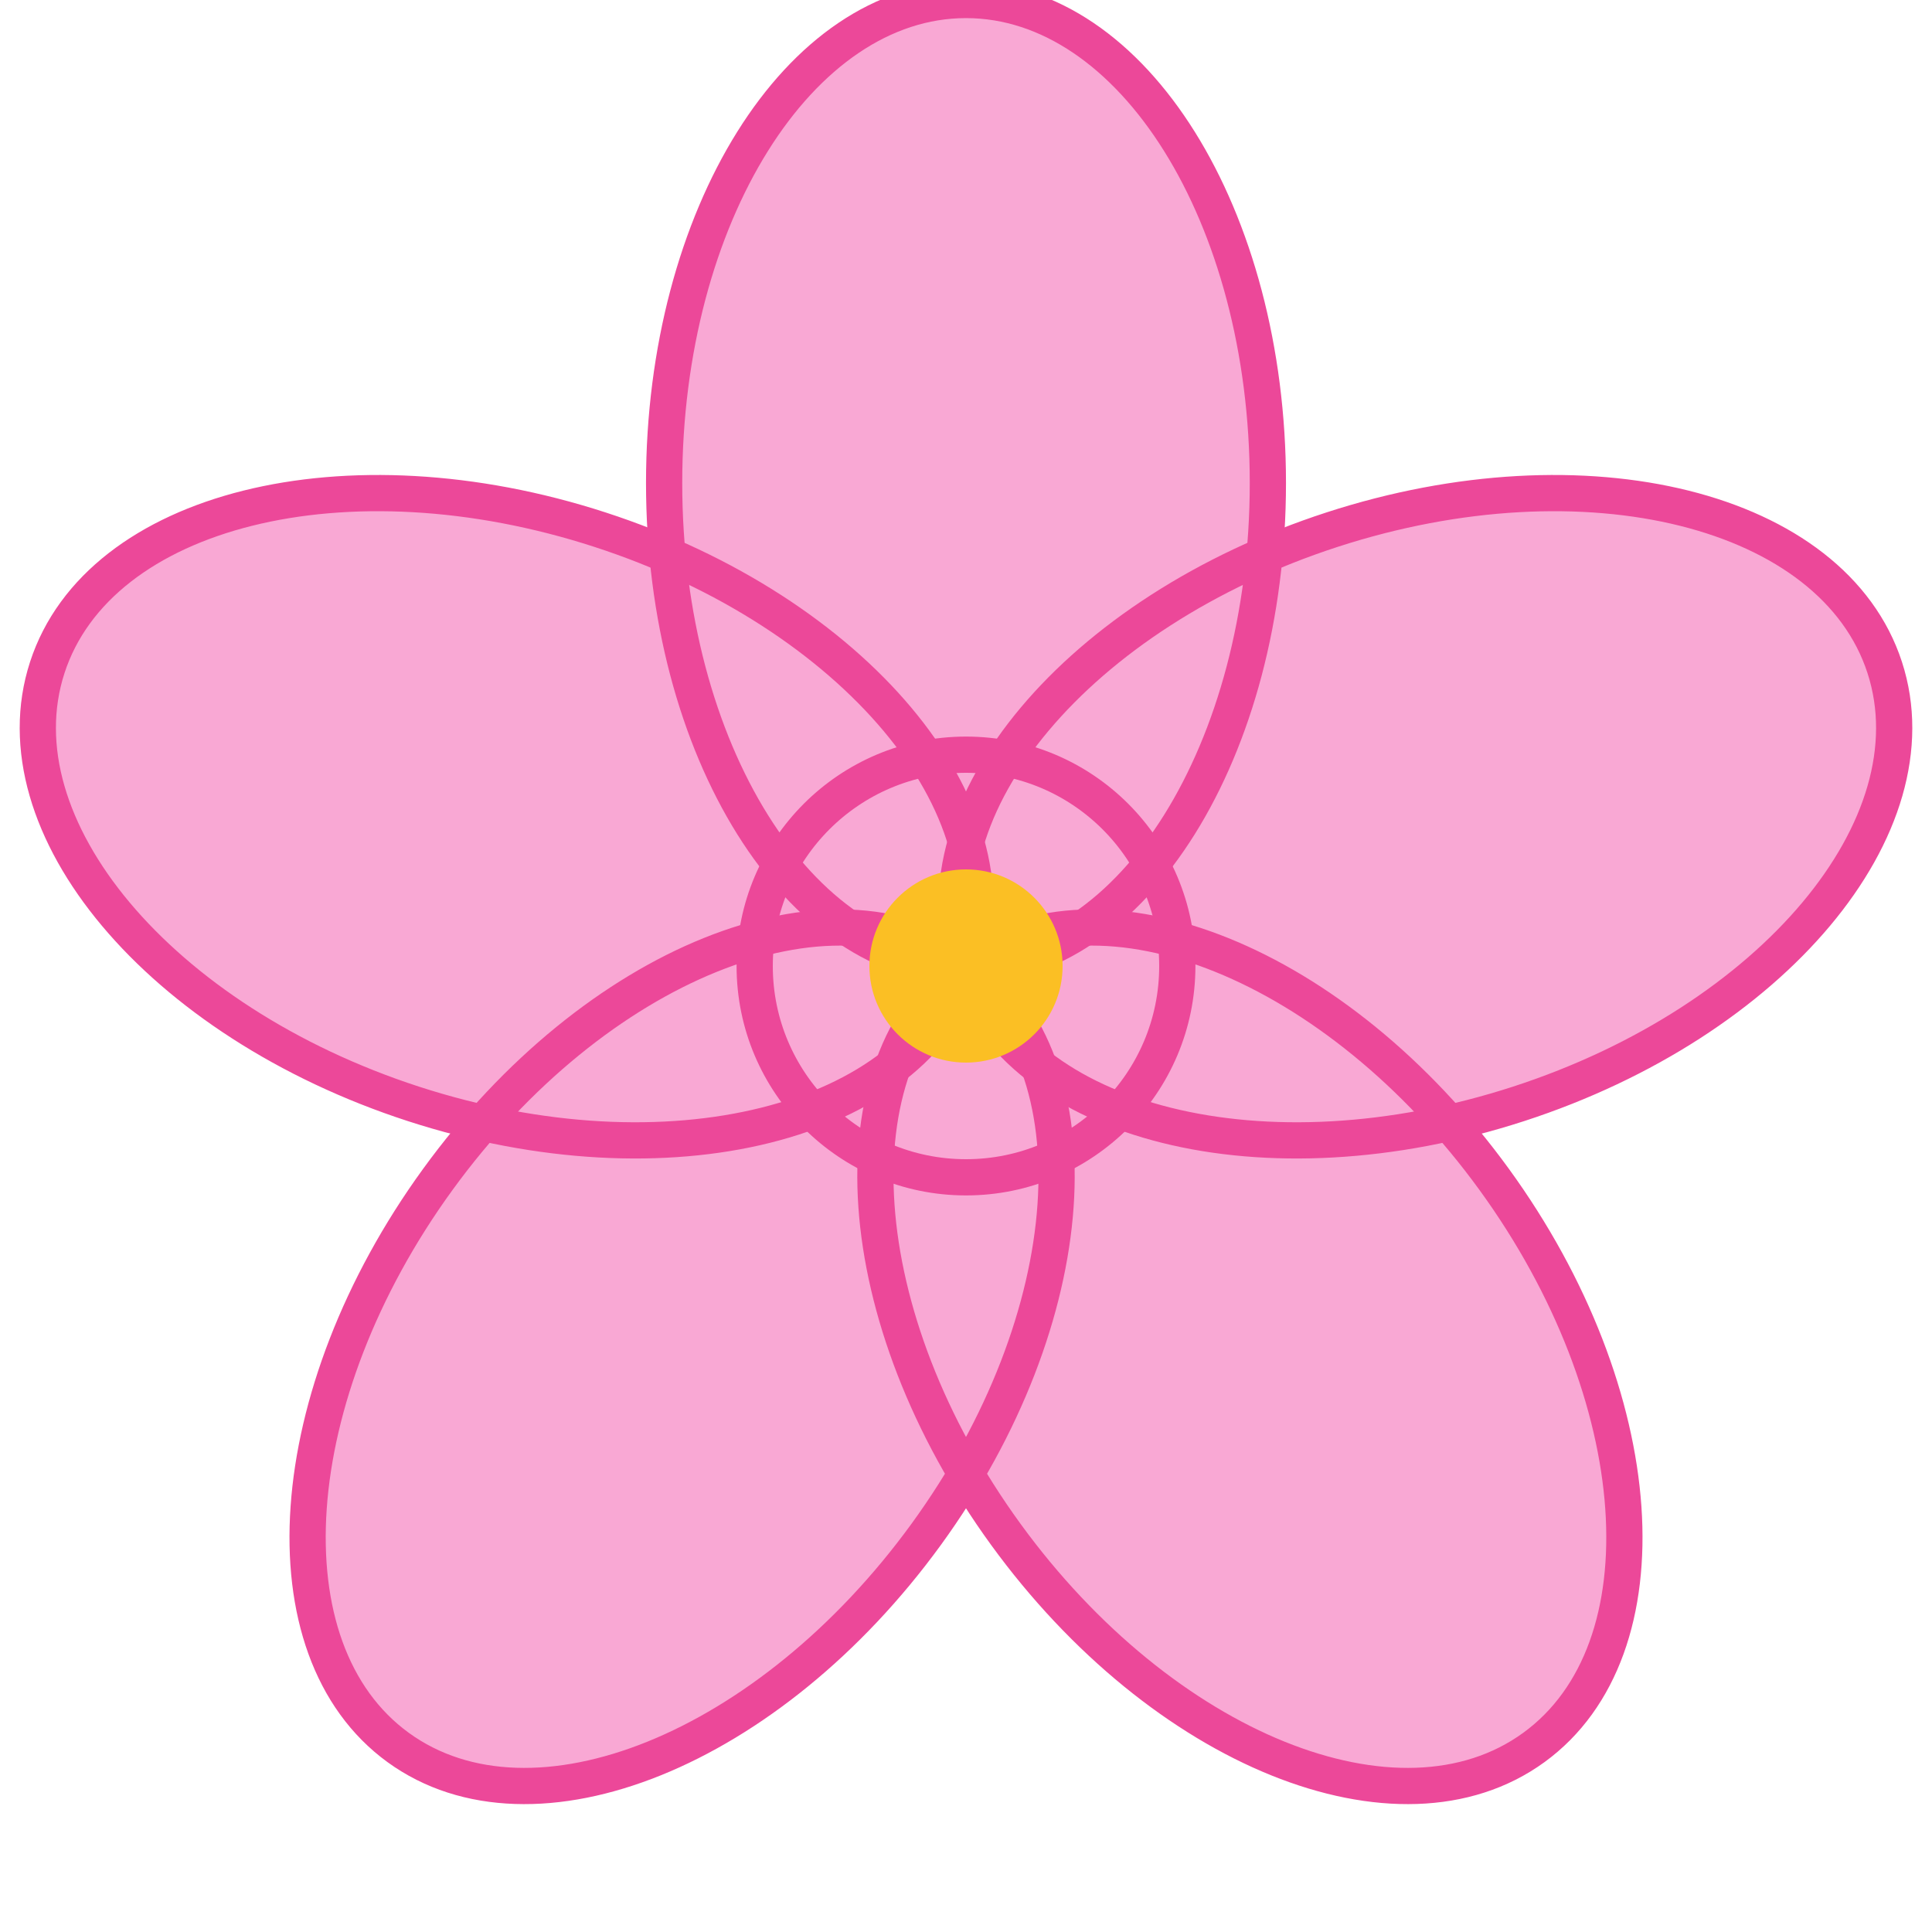
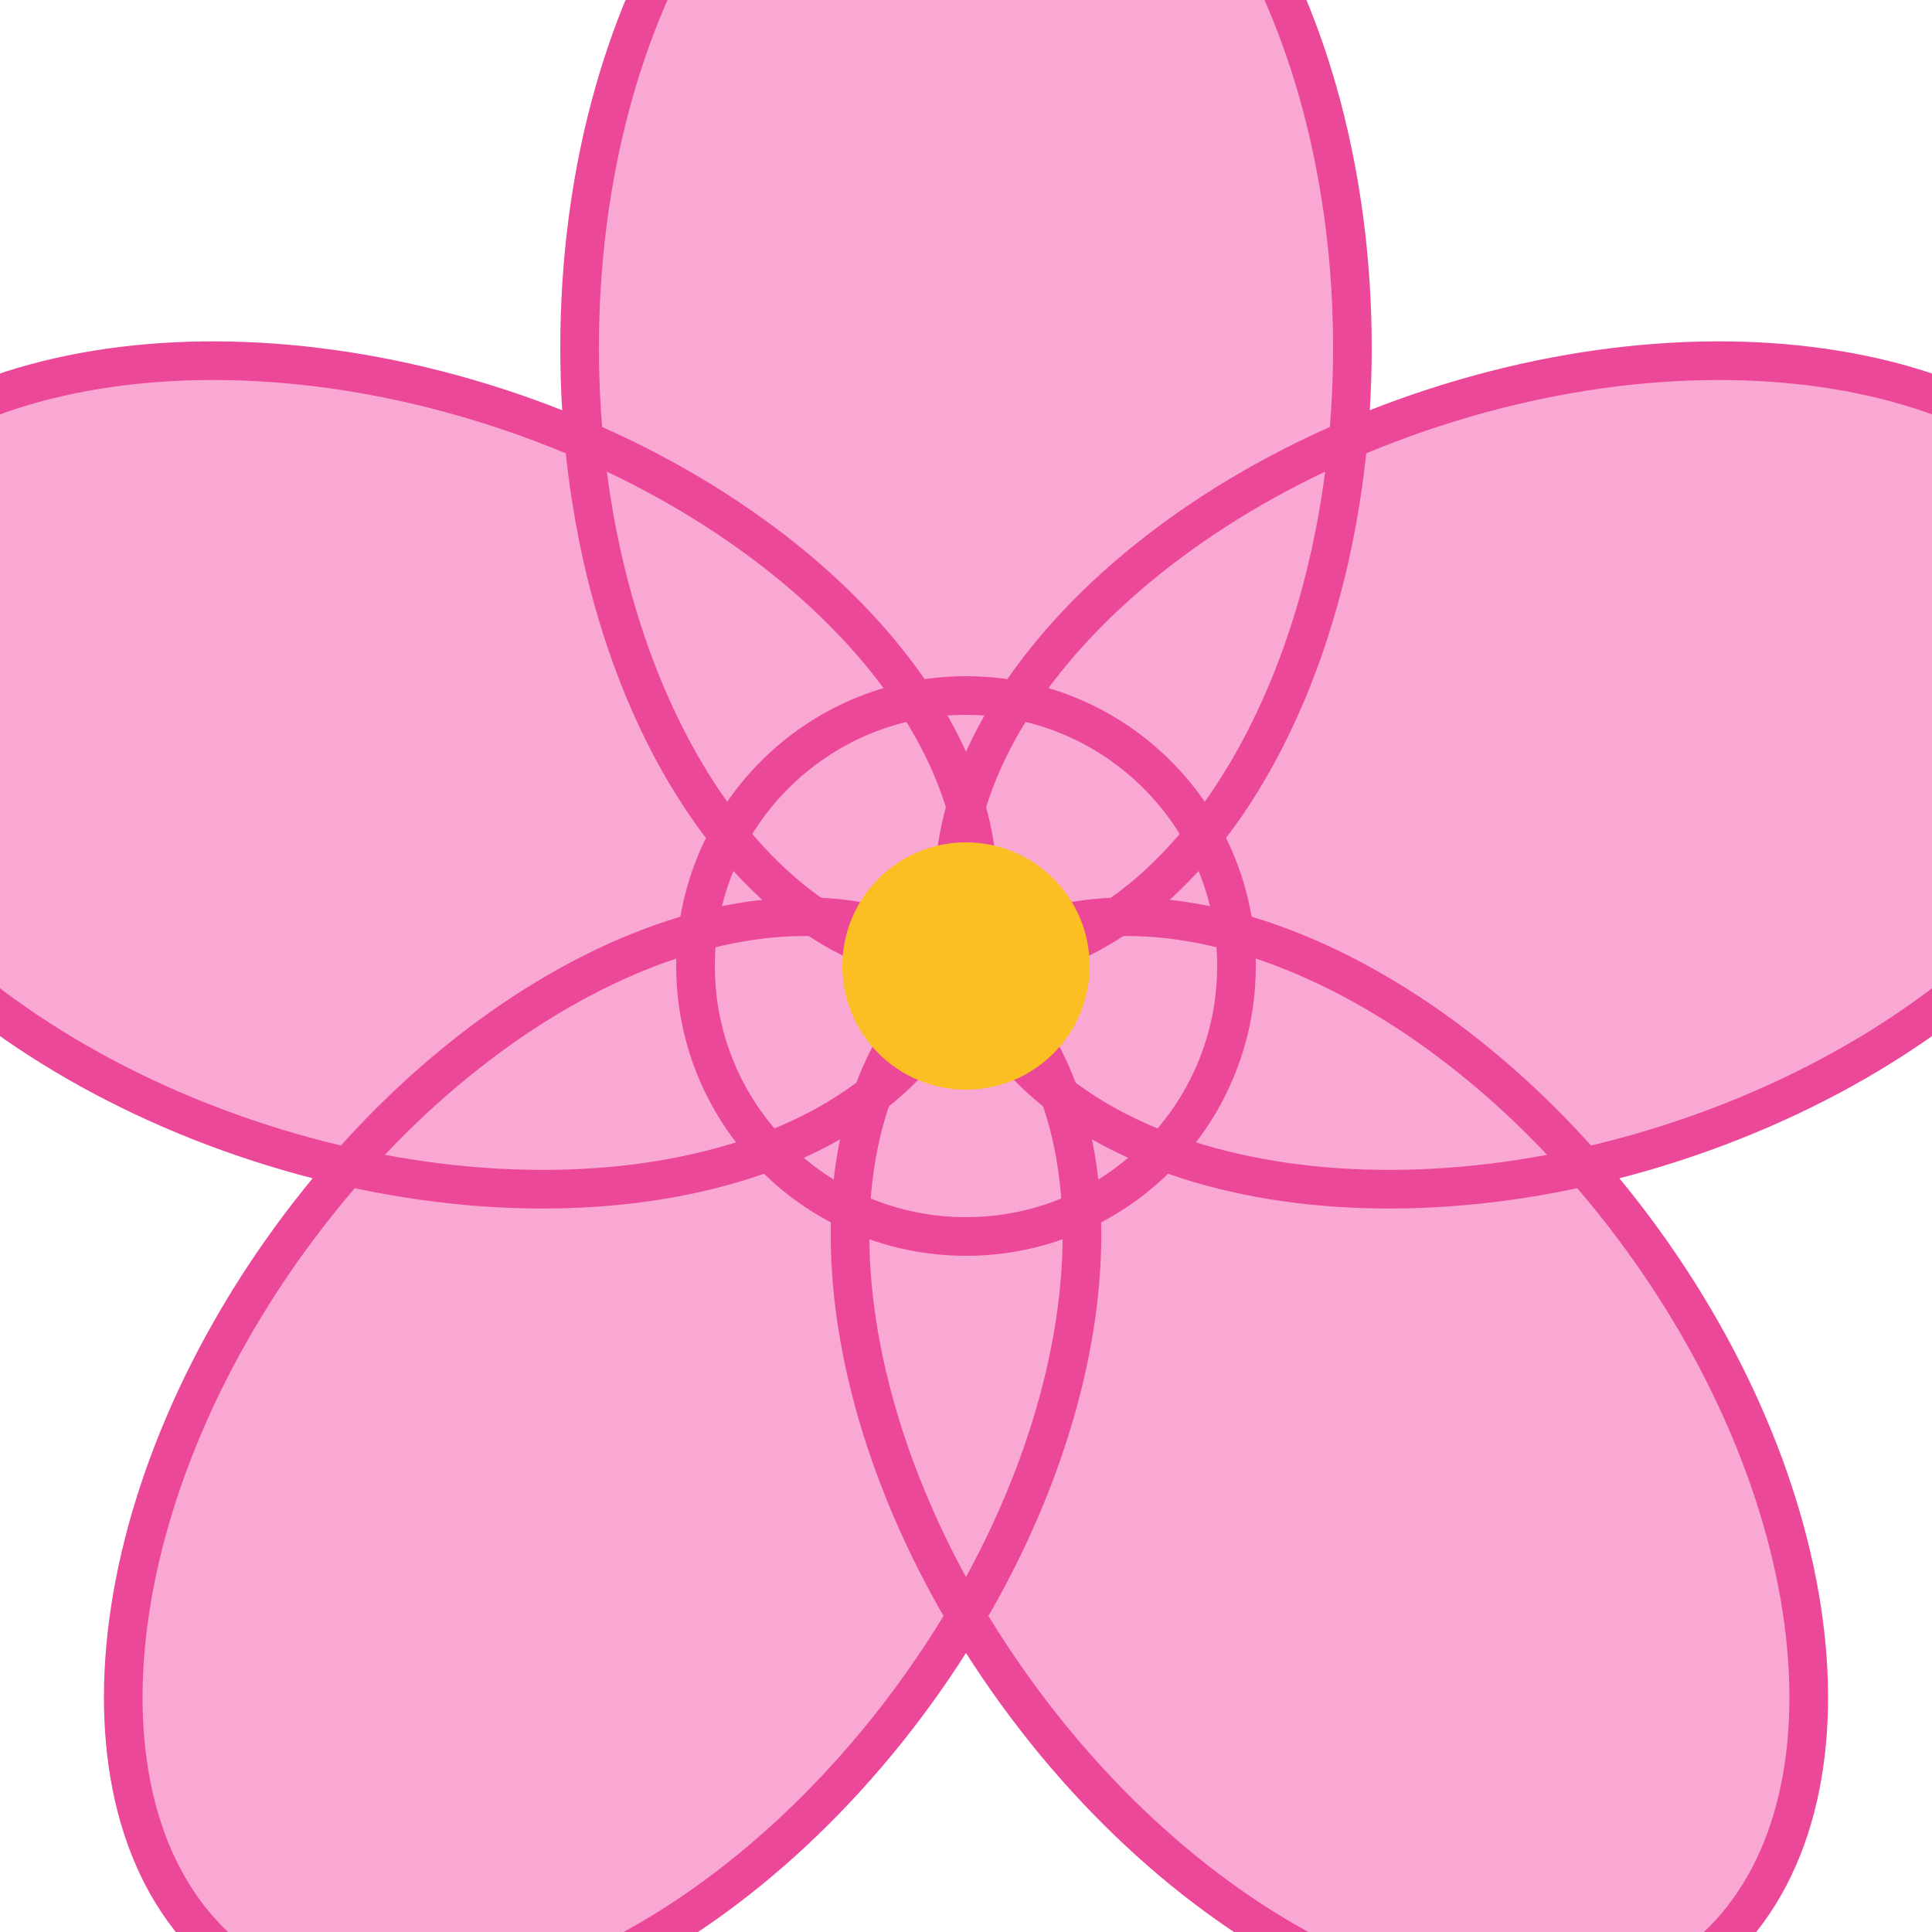
<svg xmlns="http://www.w3.org/2000/svg" viewBox="0 0 32 32" width="32" height="32">
-   <g transform="translate(16,16)">
+   <g transform="translate(16,16) scale(1.28)">
    <ellipse cx="0" cy="-8" rx="5" ry="8" fill="#f9a8d4" transform="rotate(0)" />
    <ellipse cx="0" cy="-8" rx="5" ry="8" fill="#f9a8d4" transform="rotate(72)" />
    <ellipse cx="0" cy="-8" rx="5" ry="8" fill="#f9a8d4" transform="rotate(144)" />
    <ellipse cx="0" cy="-8" rx="5" ry="8" fill="#f9a8d4" transform="rotate(216)" />
    <ellipse cx="0" cy="-8" rx="5" ry="8" fill="#f9a8d4" transform="rotate(288)" />
-     <ellipse cx="0" cy="-8" rx="5" ry="8" fill="none" stroke="#ec4899" stroke-width="0.6" transform="rotate(0)" />
-     <ellipse cx="0" cy="-8" rx="5" ry="8" fill="none" stroke="#ec4899" stroke-width="0.6" transform="rotate(72)" />
-     <ellipse cx="0" cy="-8" rx="5" ry="8" fill="none" stroke="#ec4899" stroke-width="0.6" transform="rotate(144)" />
-     <ellipse cx="0" cy="-8" rx="5" ry="8" fill="none" stroke="#ec4899" stroke-width="0.6" transform="rotate(216)" />
-     <ellipse cx="0" cy="-8" rx="5" ry="8" fill="none" stroke="#ec4899" stroke-width="0.6" transform="rotate(288)" />
-     <circle cx="0" cy="0" r="3.5" fill="none" stroke="#ec4899" stroke-width="0.6" />
+     <ellipse cx="0" cy="-8" rx="5" ry="8" fill="none" stroke="#ec4899" stroke-width="0.5" transform="rotate(0)" />
+     <ellipse cx="0" cy="-8" rx="5" ry="8" fill="none" stroke="#ec4899" stroke-width="0.5" transform="rotate(72)" />
+     <ellipse cx="0" cy="-8" rx="5" ry="8" fill="none" stroke="#ec4899" stroke-width="0.5" transform="rotate(144)" />
+     <ellipse cx="0" cy="-8" rx="5" ry="8" fill="none" stroke="#ec4899" stroke-width="0.5" transform="rotate(216)" />
+     <ellipse cx="0" cy="-8" rx="5" ry="8" fill="none" stroke="#ec4899" stroke-width="0.5" transform="rotate(288)" />
+     <circle cx="0" cy="0" r="3.5" fill="none" stroke="#ec4899" stroke-width="0.5" />
    <circle cx="0" cy="0" r="1.6" fill="#fbbf24" />
  </g>
</svg>
